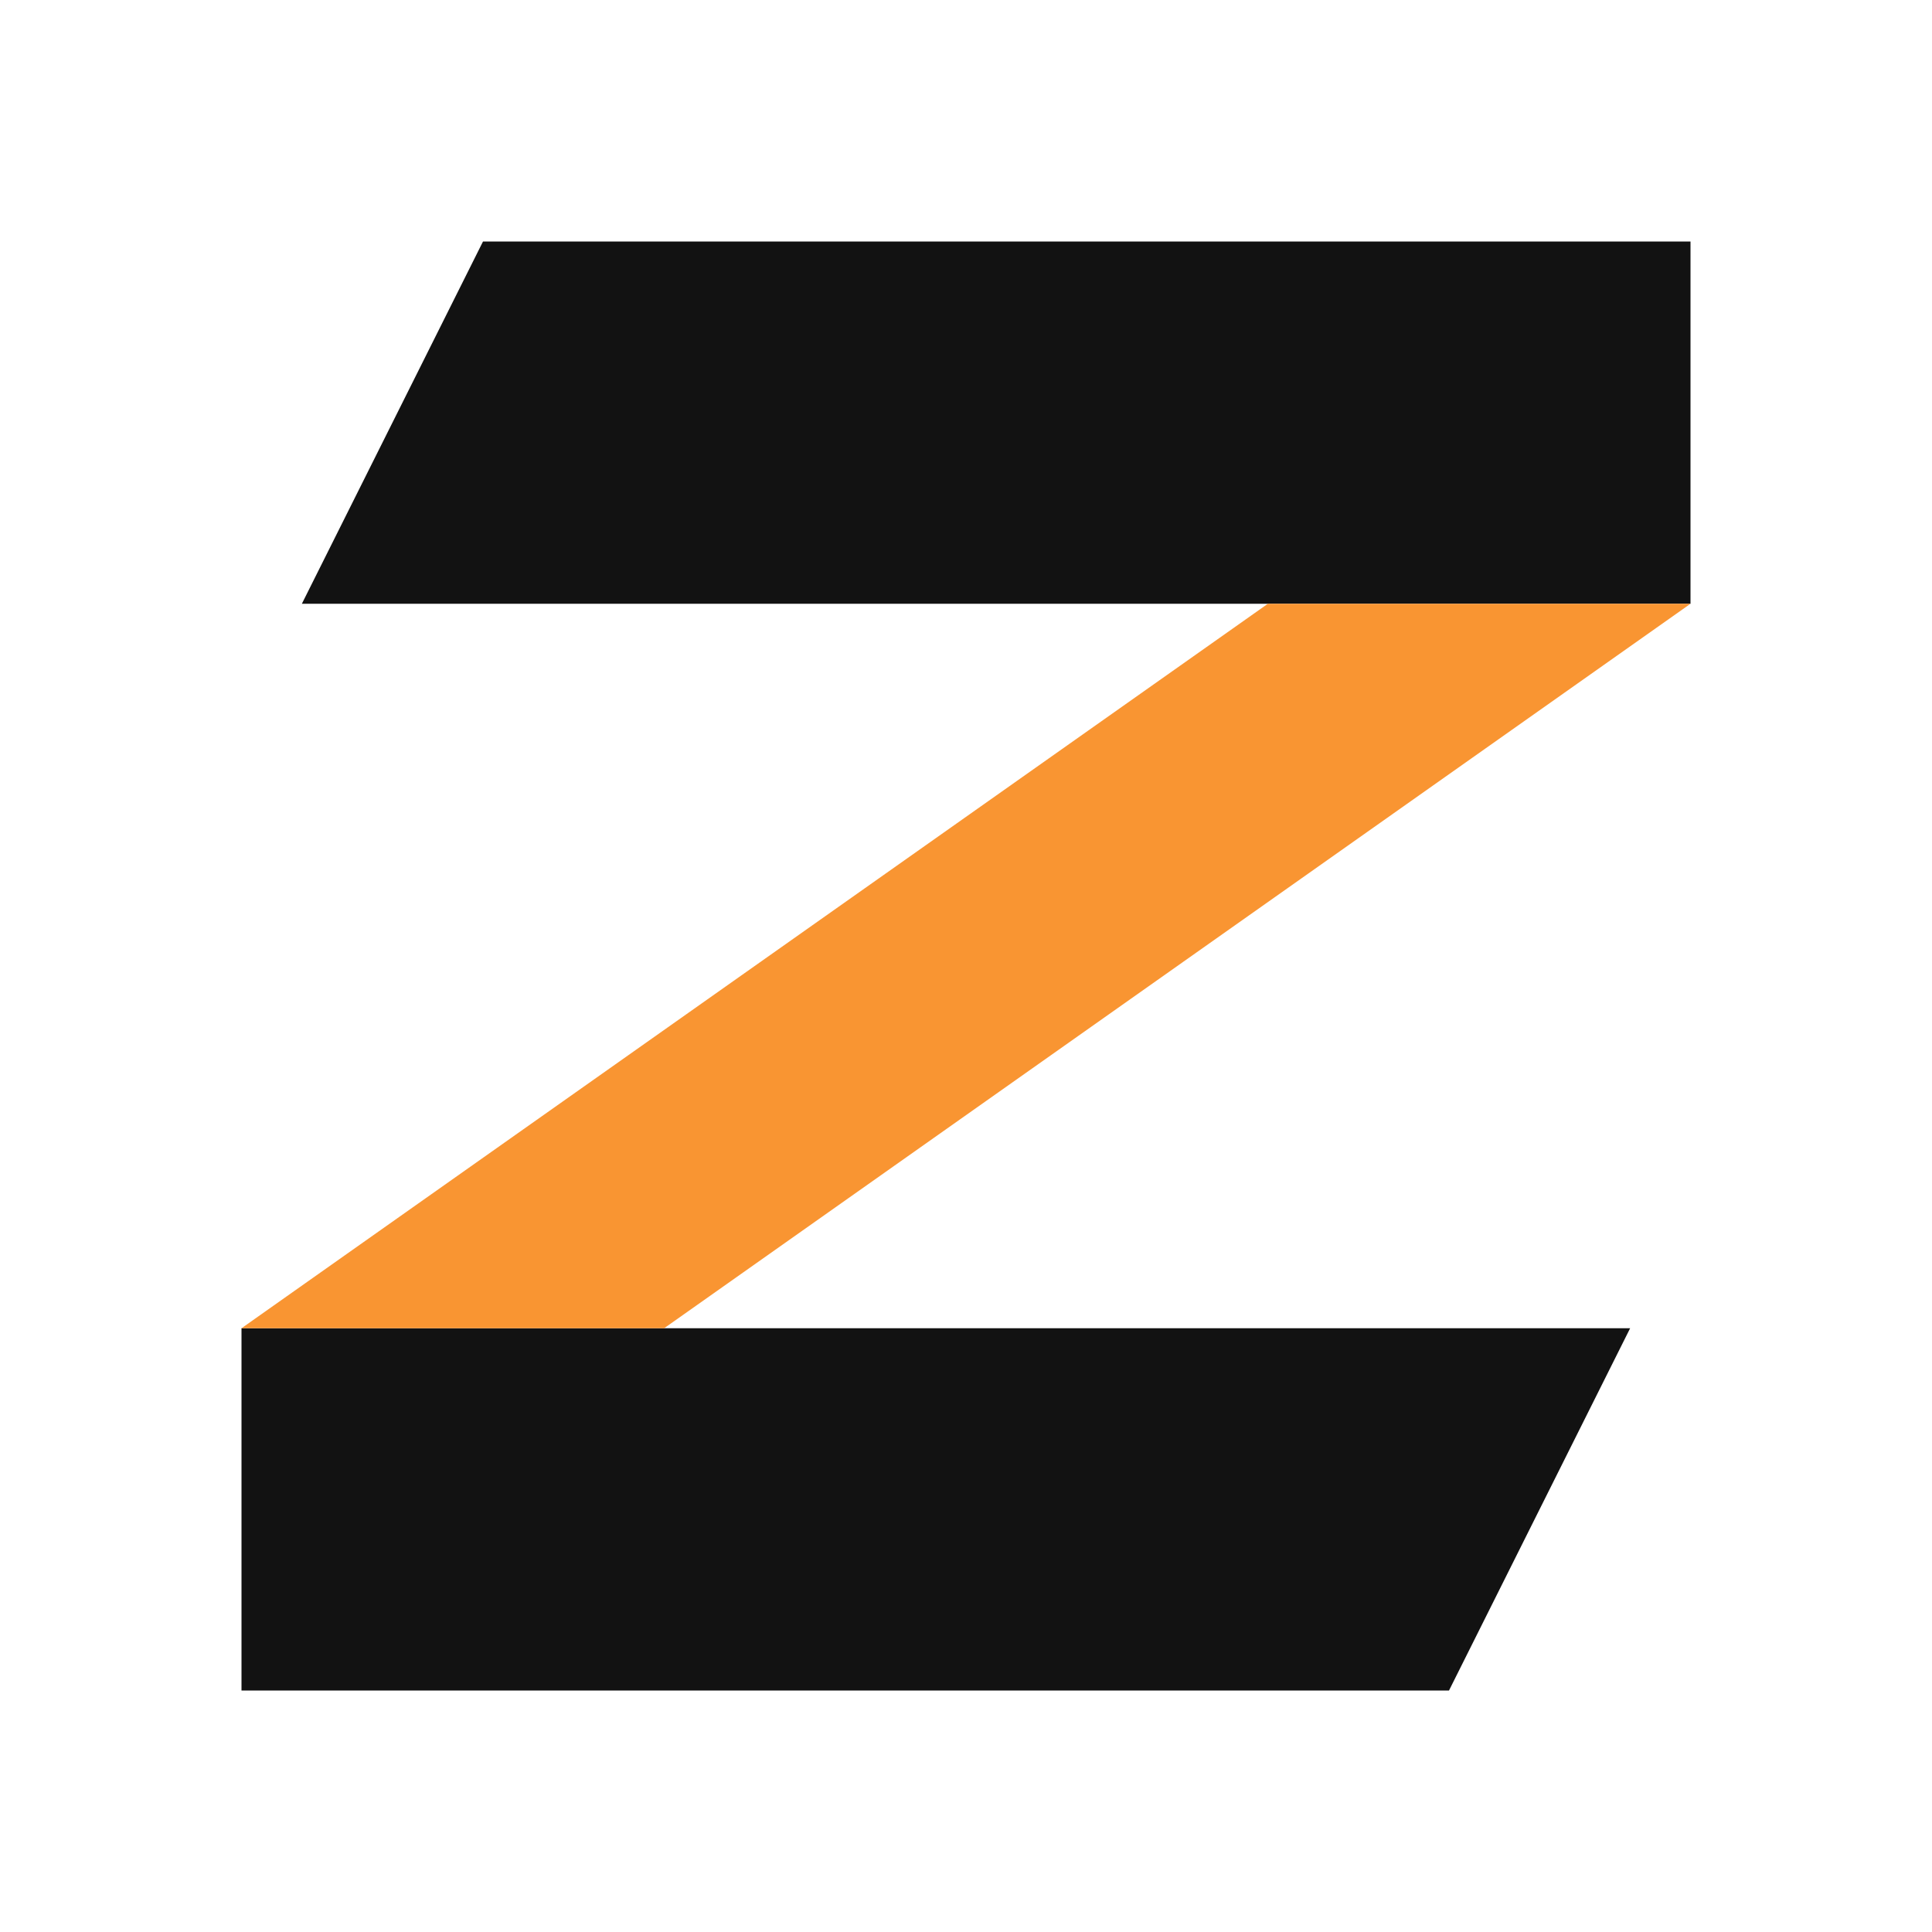
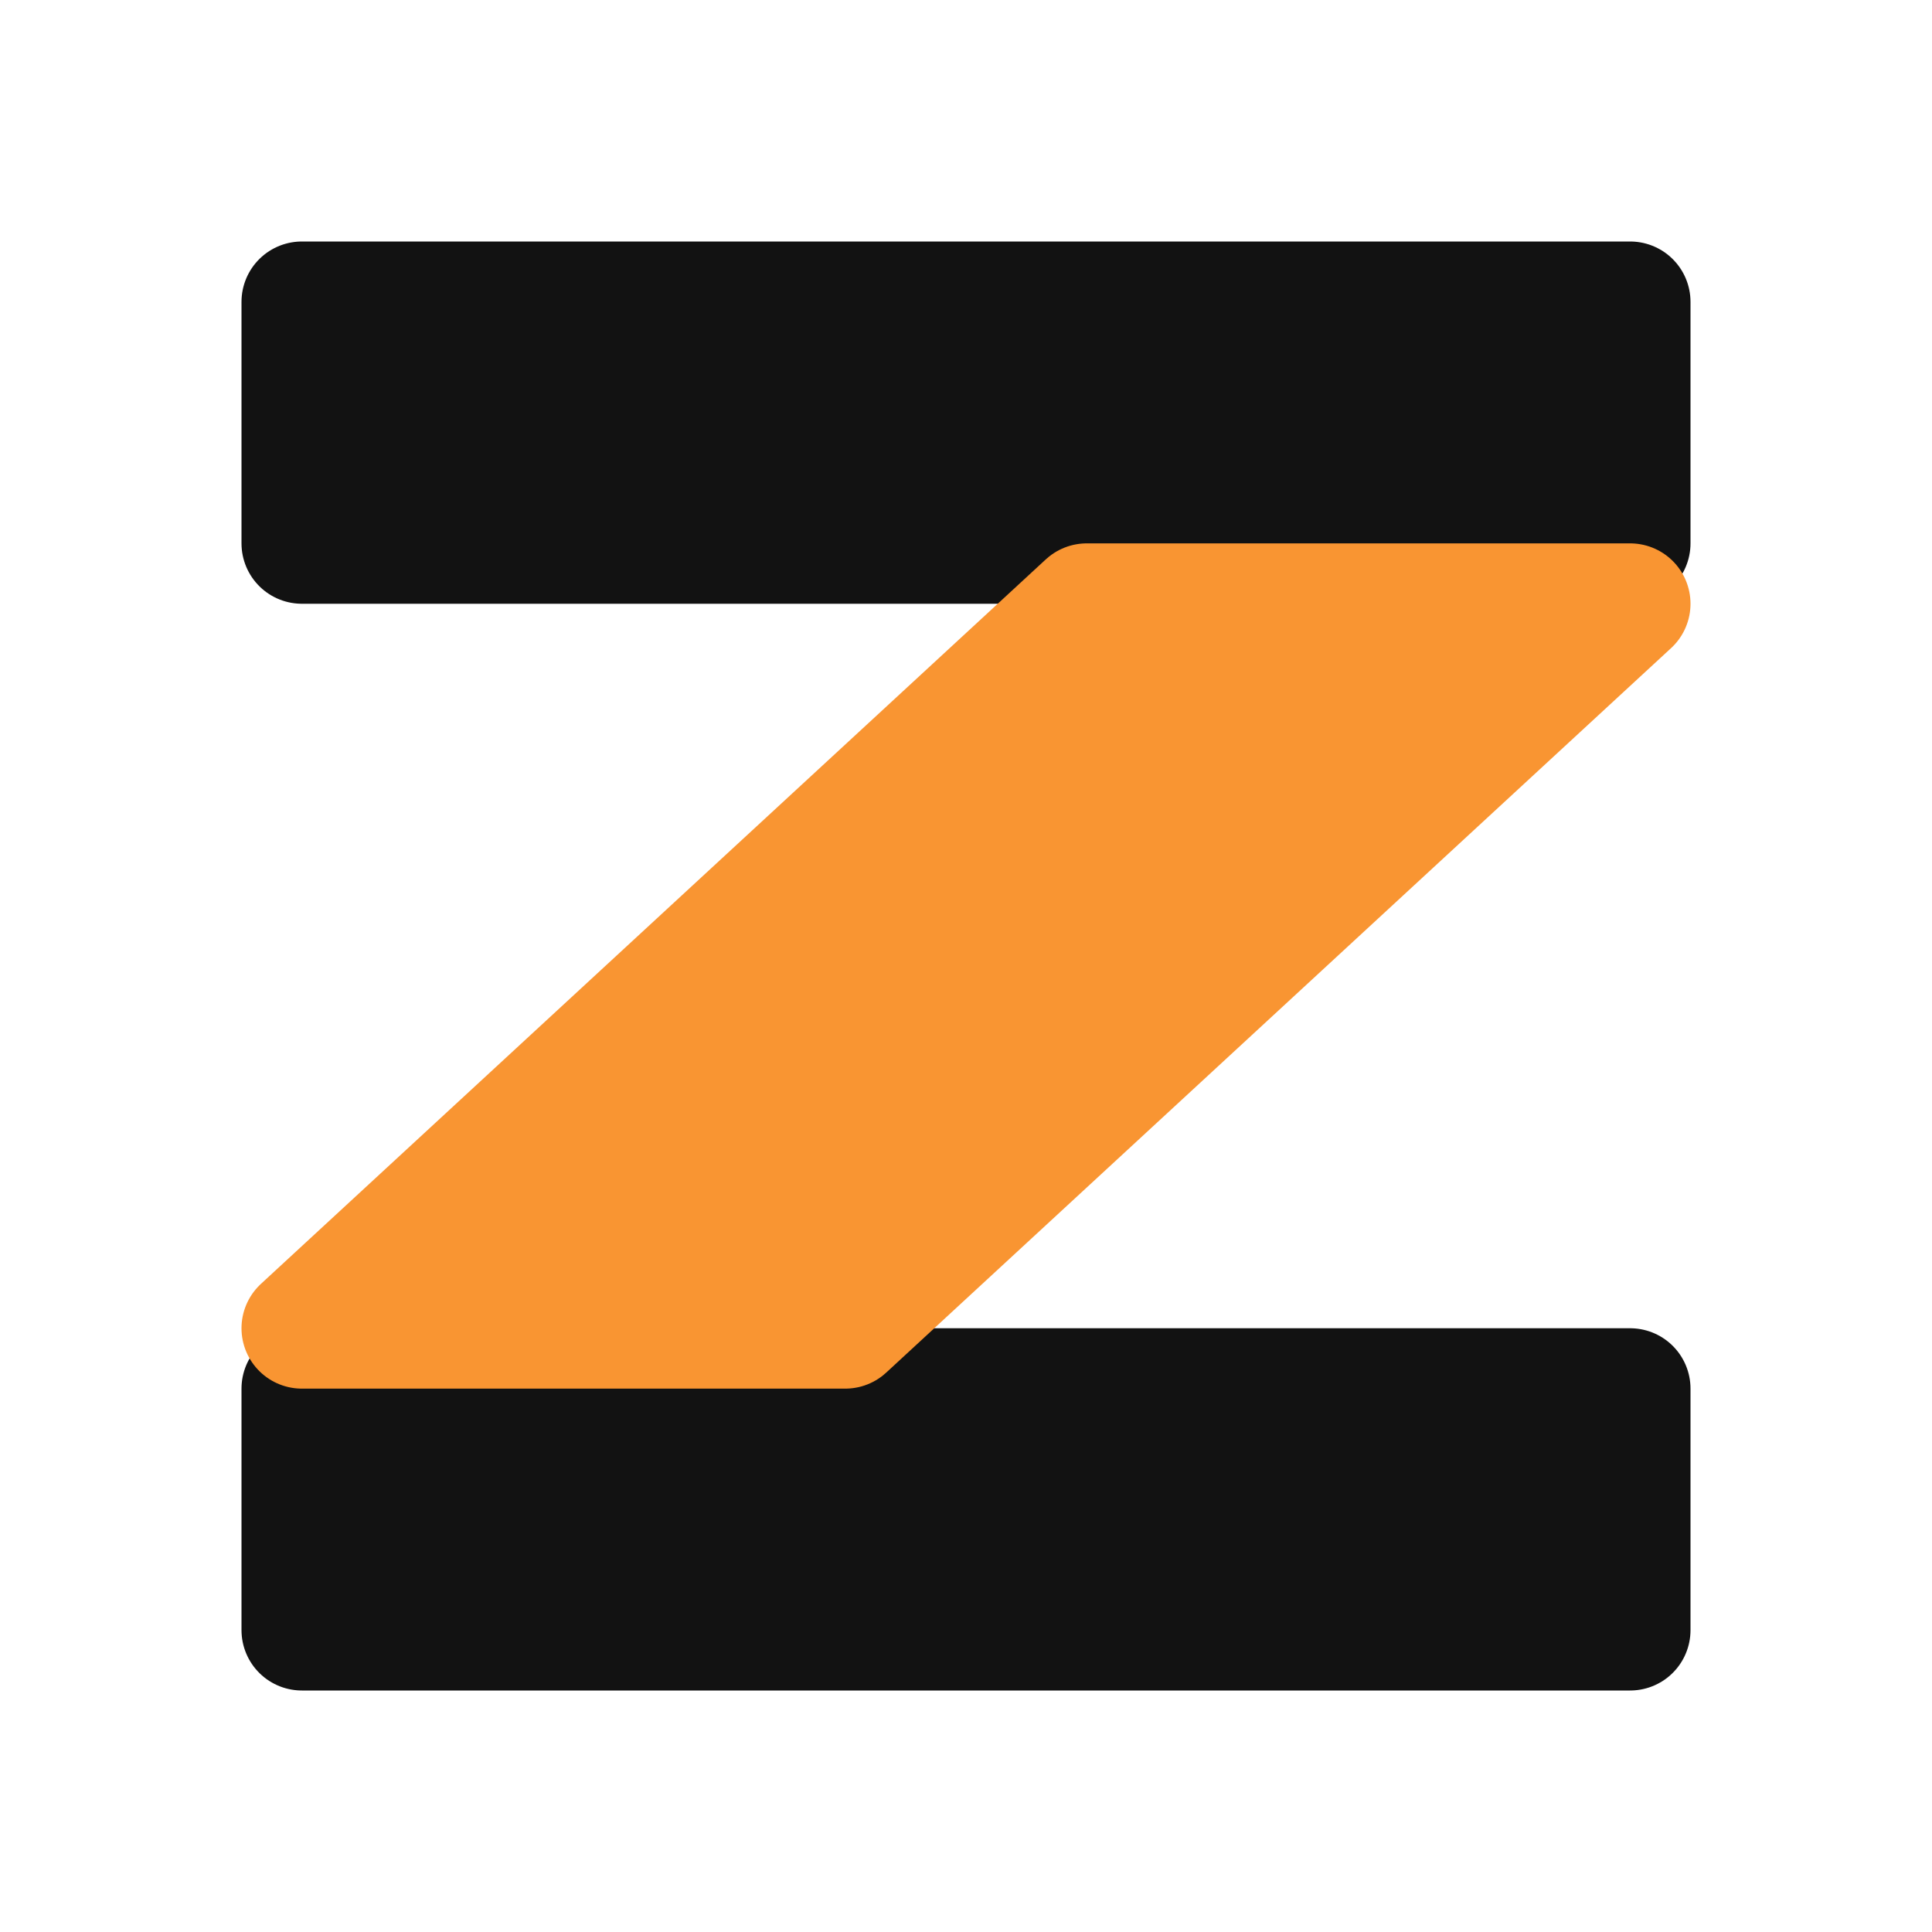
<svg xmlns="http://www.w3.org/2000/svg" viewBox="0 0 64 64" role="img" aria-labelledby="t">
-   <path d="M16 8H56V20H10Z" fill="#121212" />
-   <path d="M8 44H54L48 56H8Z" fill="#121212" />
-   <path d="M42 20H56L22 44H8Z" fill="#F99532" />
+   <g stroke-linejoin="round" stroke-width="4">
+     <path d="M10 10H54V18H10Z" fill="#121212" stroke="#121212" />
+     <path d="M10 46H54V54H10Z" fill="#121212" stroke="#121212" />
+     <path d="M36 20H54L28 44H10Z" fill="#F99532" stroke="#F99532" />
+   </g>
</svg>
